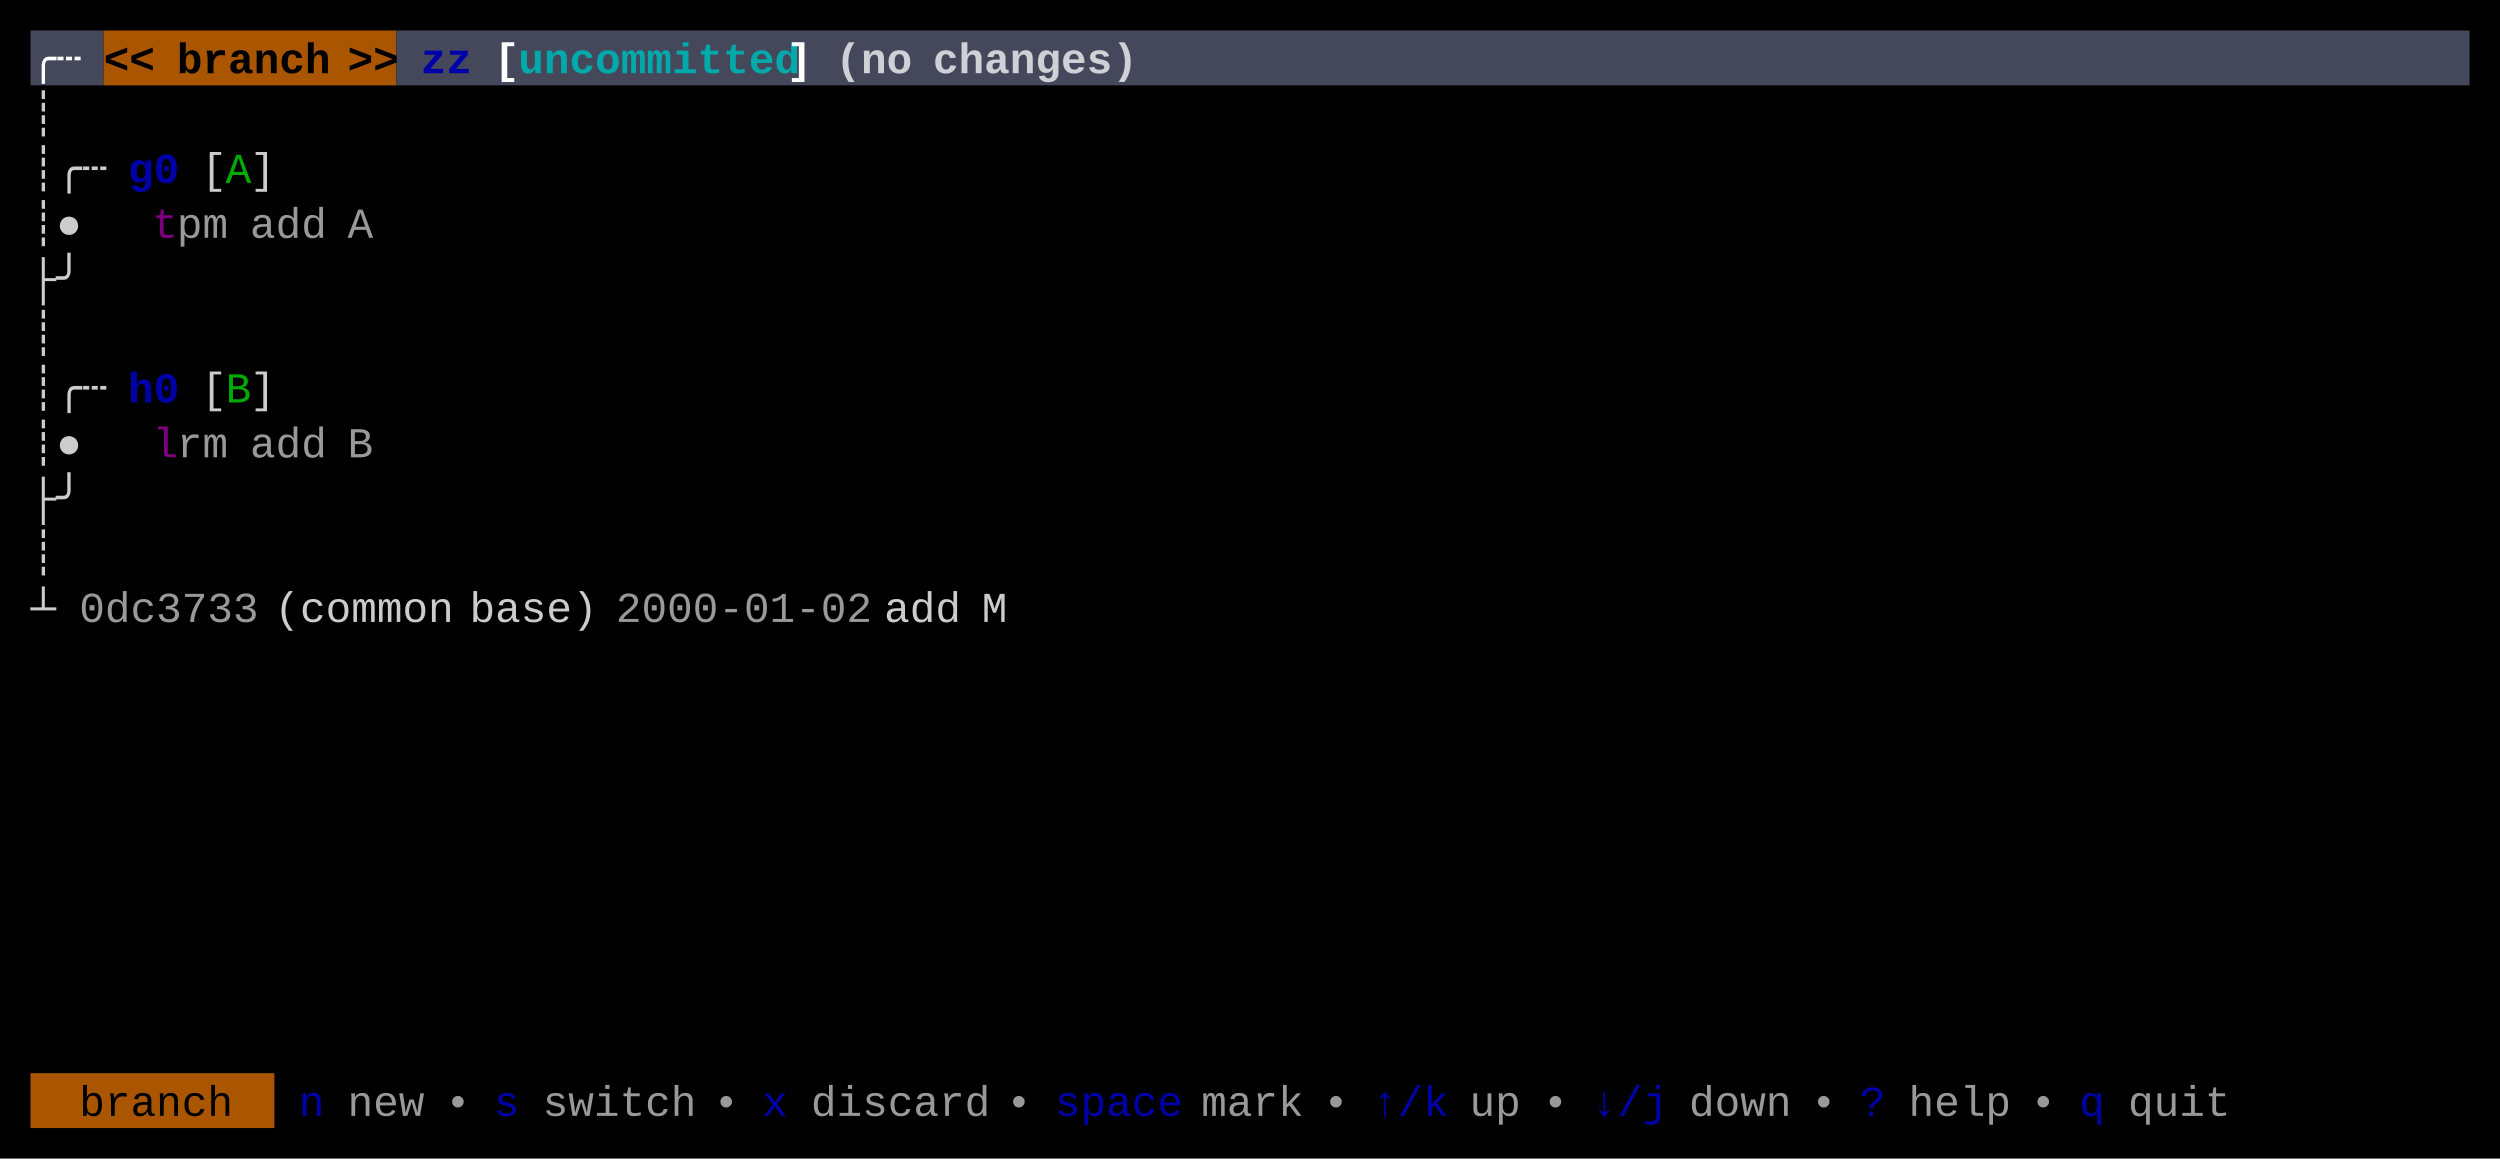
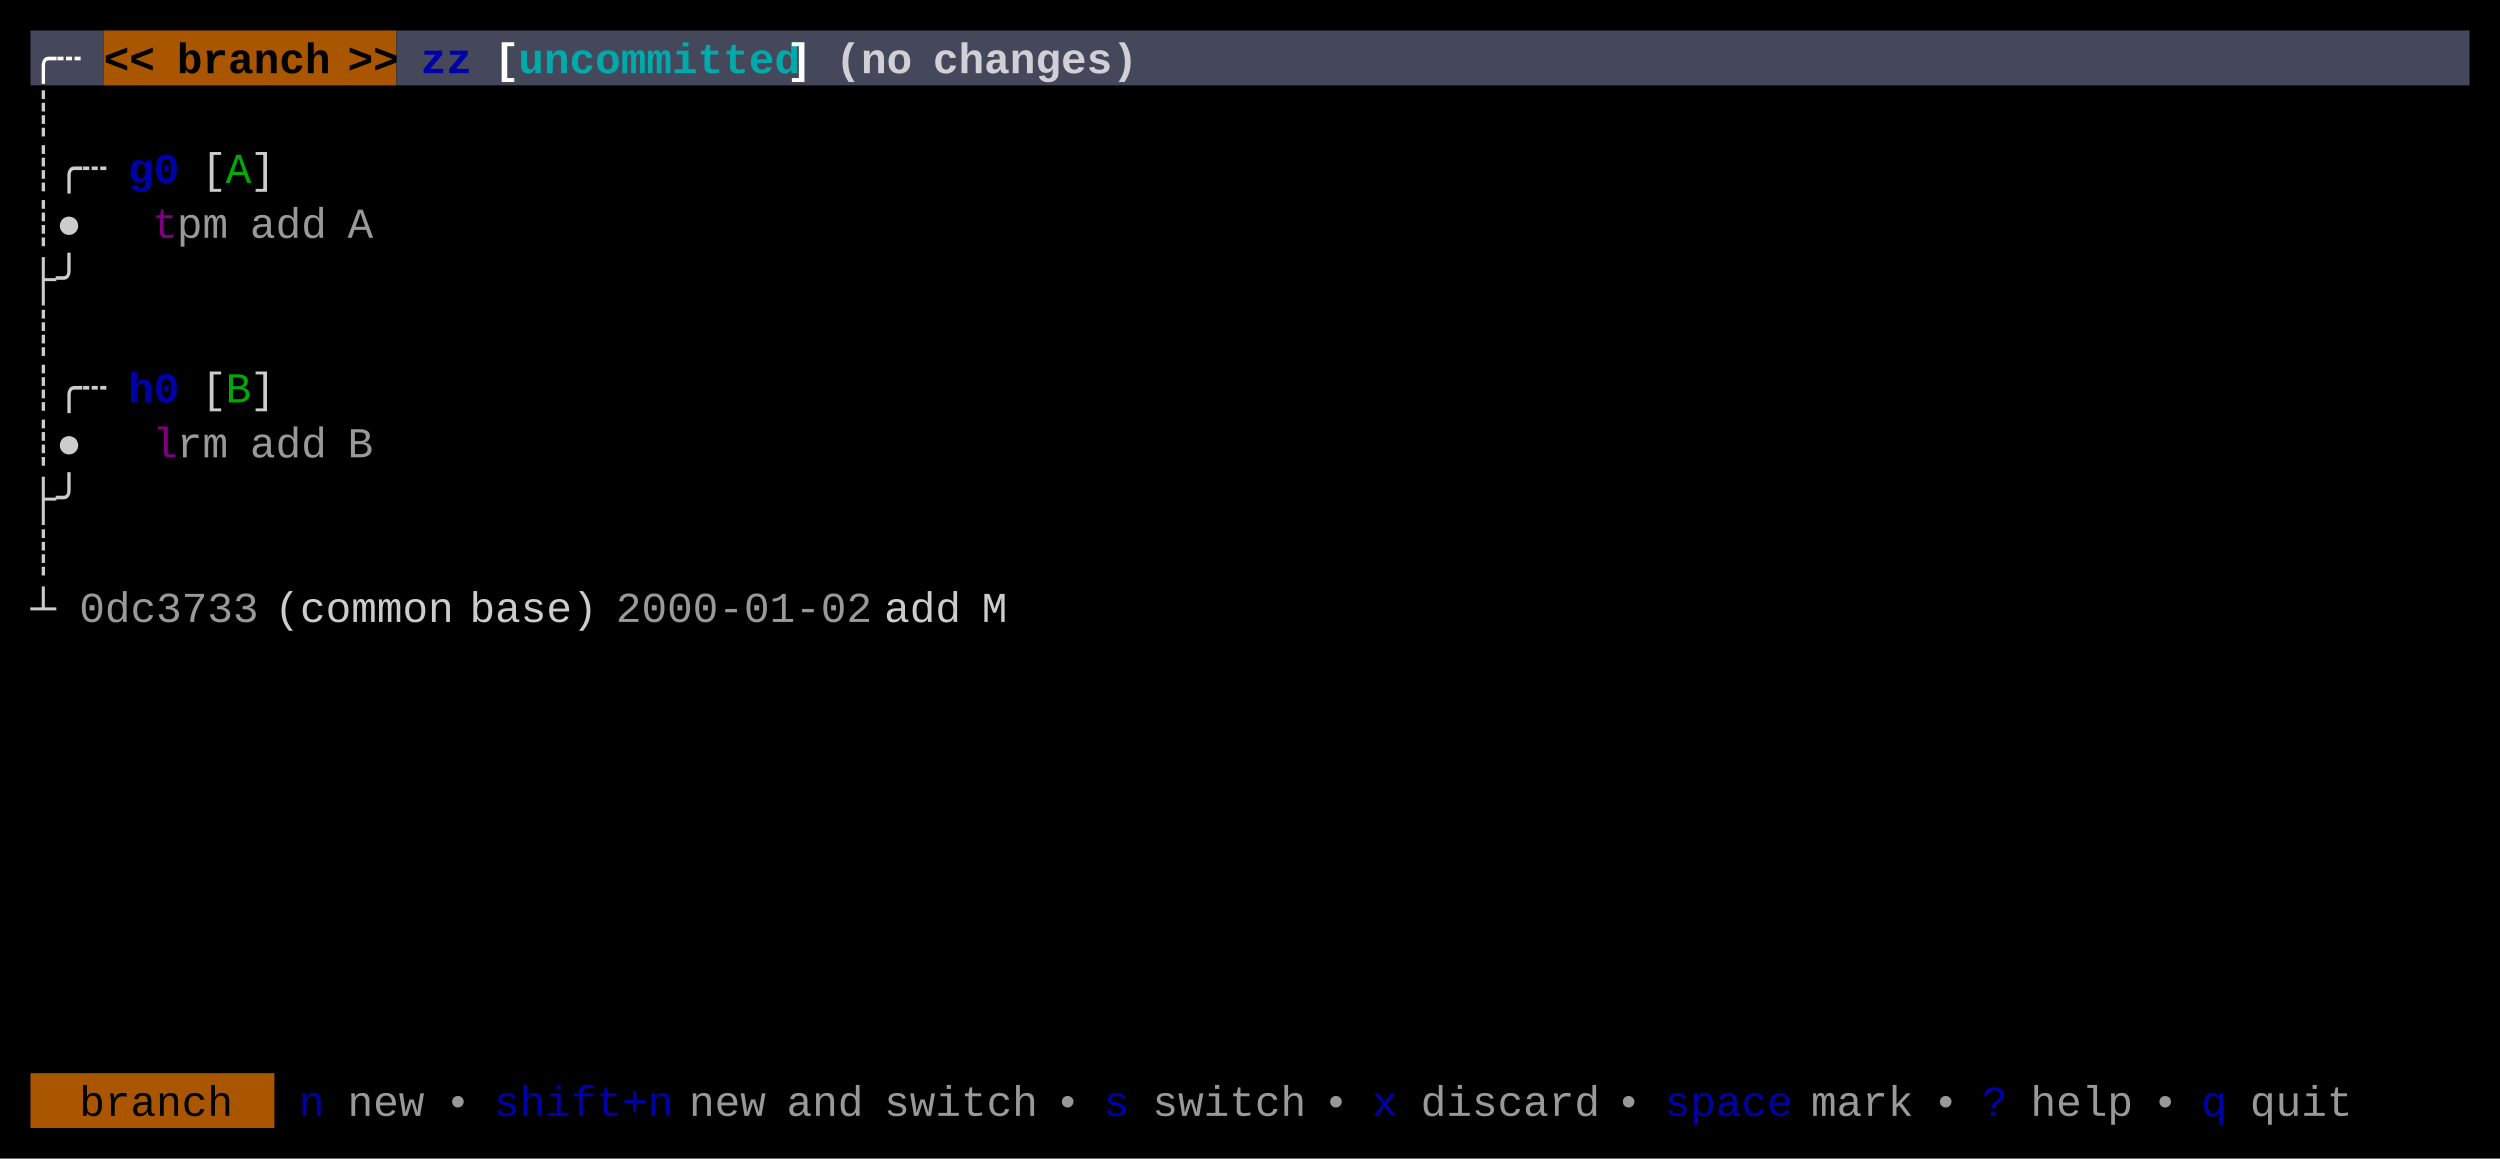
<svg xmlns="http://www.w3.org/2000/svg" width="820" height="380" viewBox="0 0 820 380">
  <rect x="0" y="0" width="820" height="380" fill="#000000" />
  <rect x="10" y="10" width="24" height="18" fill="#45475A" />
  <rect x="34" y="10" width="96" height="18" fill="#AA5500" />
  <rect x="130" y="10" width="680" height="18" fill="#45475A" />
  <rect x="10" y="352" width="80" height="18" fill="#AA5500" />
  <g font-family="Menlo, Monaco, 'Courier New', monospace" font-size="14" xml:space="preserve">
    <text x="10 18" y="24" style="fill:#FFFFFF;font-weight:bold;">╭┄</text>
    <text x="34 42" y="24" style="fill:#000000;font-weight:bold;">&lt;&lt;</text>
    <text x="58 66 74 82 90 98" y="24" style="fill:#000000;font-weight:bold;">branch</text>
    <text x="114 122" y="24" style="fill:#000000;font-weight:bold;">&gt;&gt;</text>
    <text x="138 146" y="24" style="fill:#0000AA;font-weight:bold;">zz</text>
    <text x="162" y="24" style="fill:#FFFFFF;font-weight:bold;">[</text>
    <text x="170 178 186 194 202 210 218 226 234 242 250" y="24" style="fill:#00AAAA;font-weight:bold;">uncommitted</text>
    <text x="258" y="24" style="fill:#FFFFFF;font-weight:bold;">]</text>
    <text x="274 282 290" y="24" style="fill:#FFFFFF;font-weight:bold;opacity:0.75;">(no</text>
    <text x="306 314 322 330 338 346 354 362" y="24" style="fill:#FFFFFF;font-weight:bold;opacity:0.75;">changes)</text>
    <text x="10" y="42" style="fill:#CCCCCC;">┊</text>
    <text x="10 18 26" y="60" style="fill:#CCCCCC;">┊╭┄</text>
    <text x="42 50" y="60" style="fill:#0000AA;font-weight:bold;">g0</text>
    <text x="66" y="60" style="fill:#CCCCCC;">[</text>
    <text x="74" y="60" style="fill:#00AA00;">A</text>
    <text x="82" y="60" style="fill:#CCCCCC;">]</text>
    <text x="10 18" y="78" style="fill:#CCCCCC;">┊●</text>
    <text x="50" y="78" style="fill:#AA00AA;opacity:0.75;">t</text>
    <text x="58 66" y="78" style="fill:#CCCCCC;opacity:0.75;">pm</text>
    <text x="82 90 98" y="78" style="fill:#CCCCCC;opacity:0.75;">add</text>
    <text x="114" y="78" style="fill:#CCCCCC;opacity:0.75;">A</text>
    <text x="10 18" y="96" style="fill:#CCCCCC;">├╯</text>
    <text x="10" y="114" style="fill:#CCCCCC;">┊</text>
    <text x="10 18 26" y="132" style="fill:#CCCCCC;">┊╭┄</text>
    <text x="42 50" y="132" style="fill:#0000AA;font-weight:bold;">h0</text>
    <text x="66" y="132" style="fill:#CCCCCC;">[</text>
    <text x="74" y="132" style="fill:#00AA00;">B</text>
    <text x="82" y="132" style="fill:#CCCCCC;">]</text>
    <text x="10 18" y="150" style="fill:#CCCCCC;">┊●</text>
    <text x="50" y="150" style="fill:#AA00AA;opacity:0.75;">l</text>
    <text x="58 66" y="150" style="fill:#CCCCCC;opacity:0.75;">rm</text>
    <text x="82 90 98" y="150" style="fill:#CCCCCC;opacity:0.75;">add</text>
    <text x="114" y="150" style="fill:#CCCCCC;opacity:0.75;">B</text>
    <text x="10 18" y="168" style="fill:#CCCCCC;">├╯</text>
    <text x="10" y="186" style="fill:#CCCCCC;">┊</text>
    <text x="10" y="204" style="fill:#CCCCCC;">┴</text>
    <text x="26 34 42 50 58 66 74" y="204" style="fill:#CCCCCC;opacity:0.75;">0dc3733</text>
    <text x="90 98 106 114 122 130 138" y="204" style="fill:#CCCCCC;">(common</text>
    <text x="154 162 170 178 186" y="204" style="fill:#CCCCCC;">base)</text>
    <text x="202 210 218 226 234 242 250 258 266 274" y="204" style="fill:#CCCCCC;opacity:0.75;">2000-01-02</text>
    <text x="290 298 306" y="204" style="fill:#CCCCCC;">add</text>
    <text x="322" y="204" style="fill:#CCCCCC;">M</text>
    <text x="26 34 42 50 58 66" y="366" style="fill:#000000;">branch</text>
    <text x="98" y="366" style="fill:#0000AA;">n</text>
    <text x="114 122 130" y="366" style="fill:#CCCCCC;opacity:0.75;">new</text>
    <text x="146" y="366" style="fill:#CCCCCC;opacity:0.75;">•</text>
-     <text x="162" y="366" style="fill:#0000AA;">s</text>
-     <text x="178 186 194 202 210 218" y="366" style="fill:#CCCCCC;opacity:0.75;">switch</text>
-     <text x="234" y="366" style="fill:#CCCCCC;opacity:0.75;">•</text>
-     <text x="250" y="366" style="fill:#0000AA;">x</text>
-     <text x="266 274 282 290 298 306 314" y="366" style="fill:#CCCCCC;opacity:0.75;">discard</text>
-     <text x="330" y="366" style="fill:#CCCCCC;opacity:0.75;">•</text>
-     <text x="346 354 362 370 378" y="366" style="fill:#0000AA;">space</text>
-     <text x="394 402 410 418" y="366" style="fill:#CCCCCC;opacity:0.75;">mark</text>
+     <text x="162 170 178 186 194 202 210" y="366" style="fill:#0000AA;">shift+n</text>
+     <text x="226 234 242" y="366" style="fill:#CCCCCC;opacity:0.75;">new</text>
+     <text x="258 266 274" y="366" style="fill:#CCCCCC;opacity:0.75;">and</text>
+     <text x="290 298 306 314 322 330" y="366" style="fill:#CCCCCC;opacity:0.75;">switch</text>
+     <text x="346" y="366" style="fill:#CCCCCC;opacity:0.75;">•</text>
+     <text x="362" y="366" style="fill:#0000AA;">s</text>
+     <text x="378 386 394 402 410 418" y="366" style="fill:#CCCCCC;opacity:0.75;">switch</text>
    <text x="434" y="366" style="fill:#CCCCCC;opacity:0.75;">•</text>
-     <text x="450 458 466" y="366" style="fill:#0000AA;">↑/k</text>
-     <text x="482 490" y="366" style="fill:#CCCCCC;opacity:0.75;">up</text>
-     <text x="506" y="366" style="fill:#CCCCCC;opacity:0.75;">•</text>
-     <text x="522 530 538" y="366" style="fill:#0000AA;">↓/j</text>
-     <text x="554 562 570 578" y="366" style="fill:#CCCCCC;opacity:0.75;">down</text>
-     <text x="594" y="366" style="fill:#CCCCCC;opacity:0.75;">•</text>
-     <text x="610" y="366" style="fill:#0000AA;">?</text>
-     <text x="626 634 642 650" y="366" style="fill:#CCCCCC;opacity:0.75;">help</text>
-     <text x="666" y="366" style="fill:#CCCCCC;opacity:0.75;">•</text>
-     <text x="682" y="366" style="fill:#0000AA;">q</text>
-     <text x="698 706 714 722" y="366" style="fill:#CCCCCC;opacity:0.75;">quit</text>
+     <text x="450" y="366" style="fill:#0000AA;">x</text>
+     <text x="466 474 482 490 498 506 514" y="366" style="fill:#CCCCCC;opacity:0.75;">discard</text>
+     <text x="530" y="366" style="fill:#CCCCCC;opacity:0.75;">•</text>
+     <text x="546 554 562 570 578" y="366" style="fill:#0000AA;">space</text>
+     <text x="594 602 610 618" y="366" style="fill:#CCCCCC;opacity:0.75;">mark</text>
+     <text x="634" y="366" style="fill:#CCCCCC;opacity:0.75;">•</text>
+     <text x="650" y="366" style="fill:#0000AA;">?</text>
+     <text x="666 674 682 690" y="366" style="fill:#CCCCCC;opacity:0.75;">help</text>
+     <text x="706" y="366" style="fill:#CCCCCC;opacity:0.75;">•</text>
+     <text x="722" y="366" style="fill:#0000AA;">q</text>
+     <text x="738 746 754 762" y="366" style="fill:#CCCCCC;opacity:0.75;">quit</text>
  </g>
</svg>
